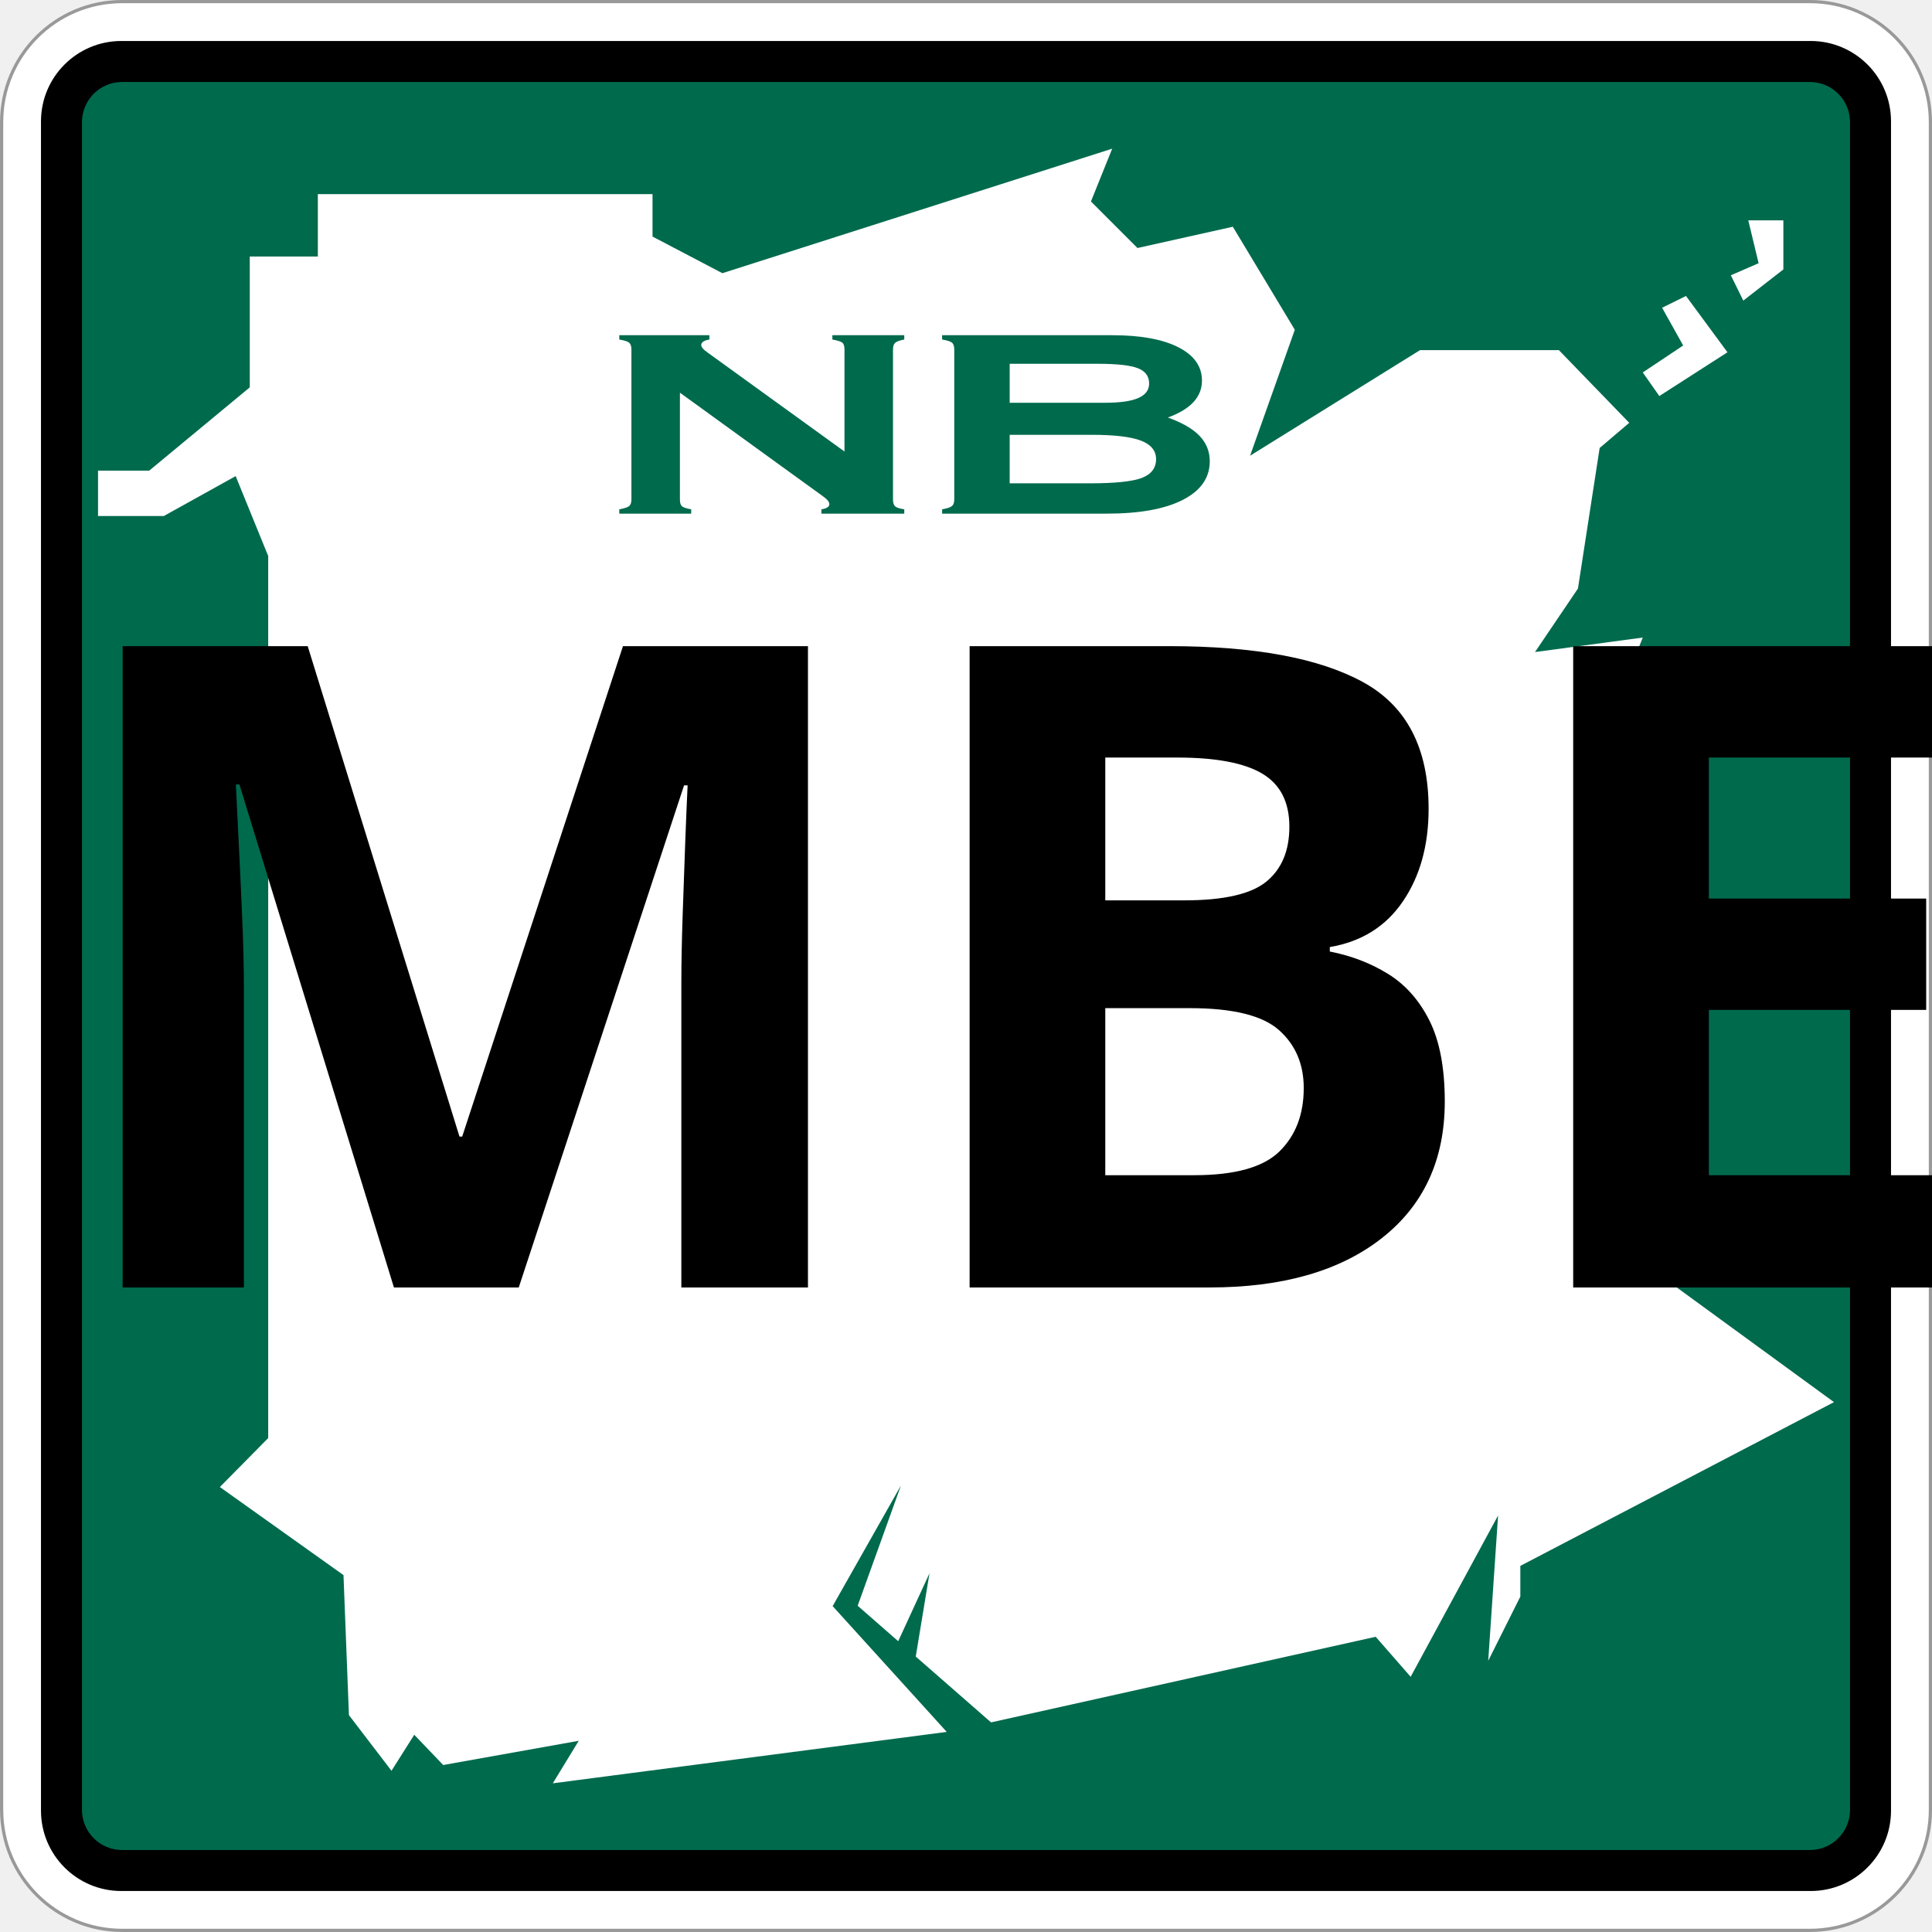
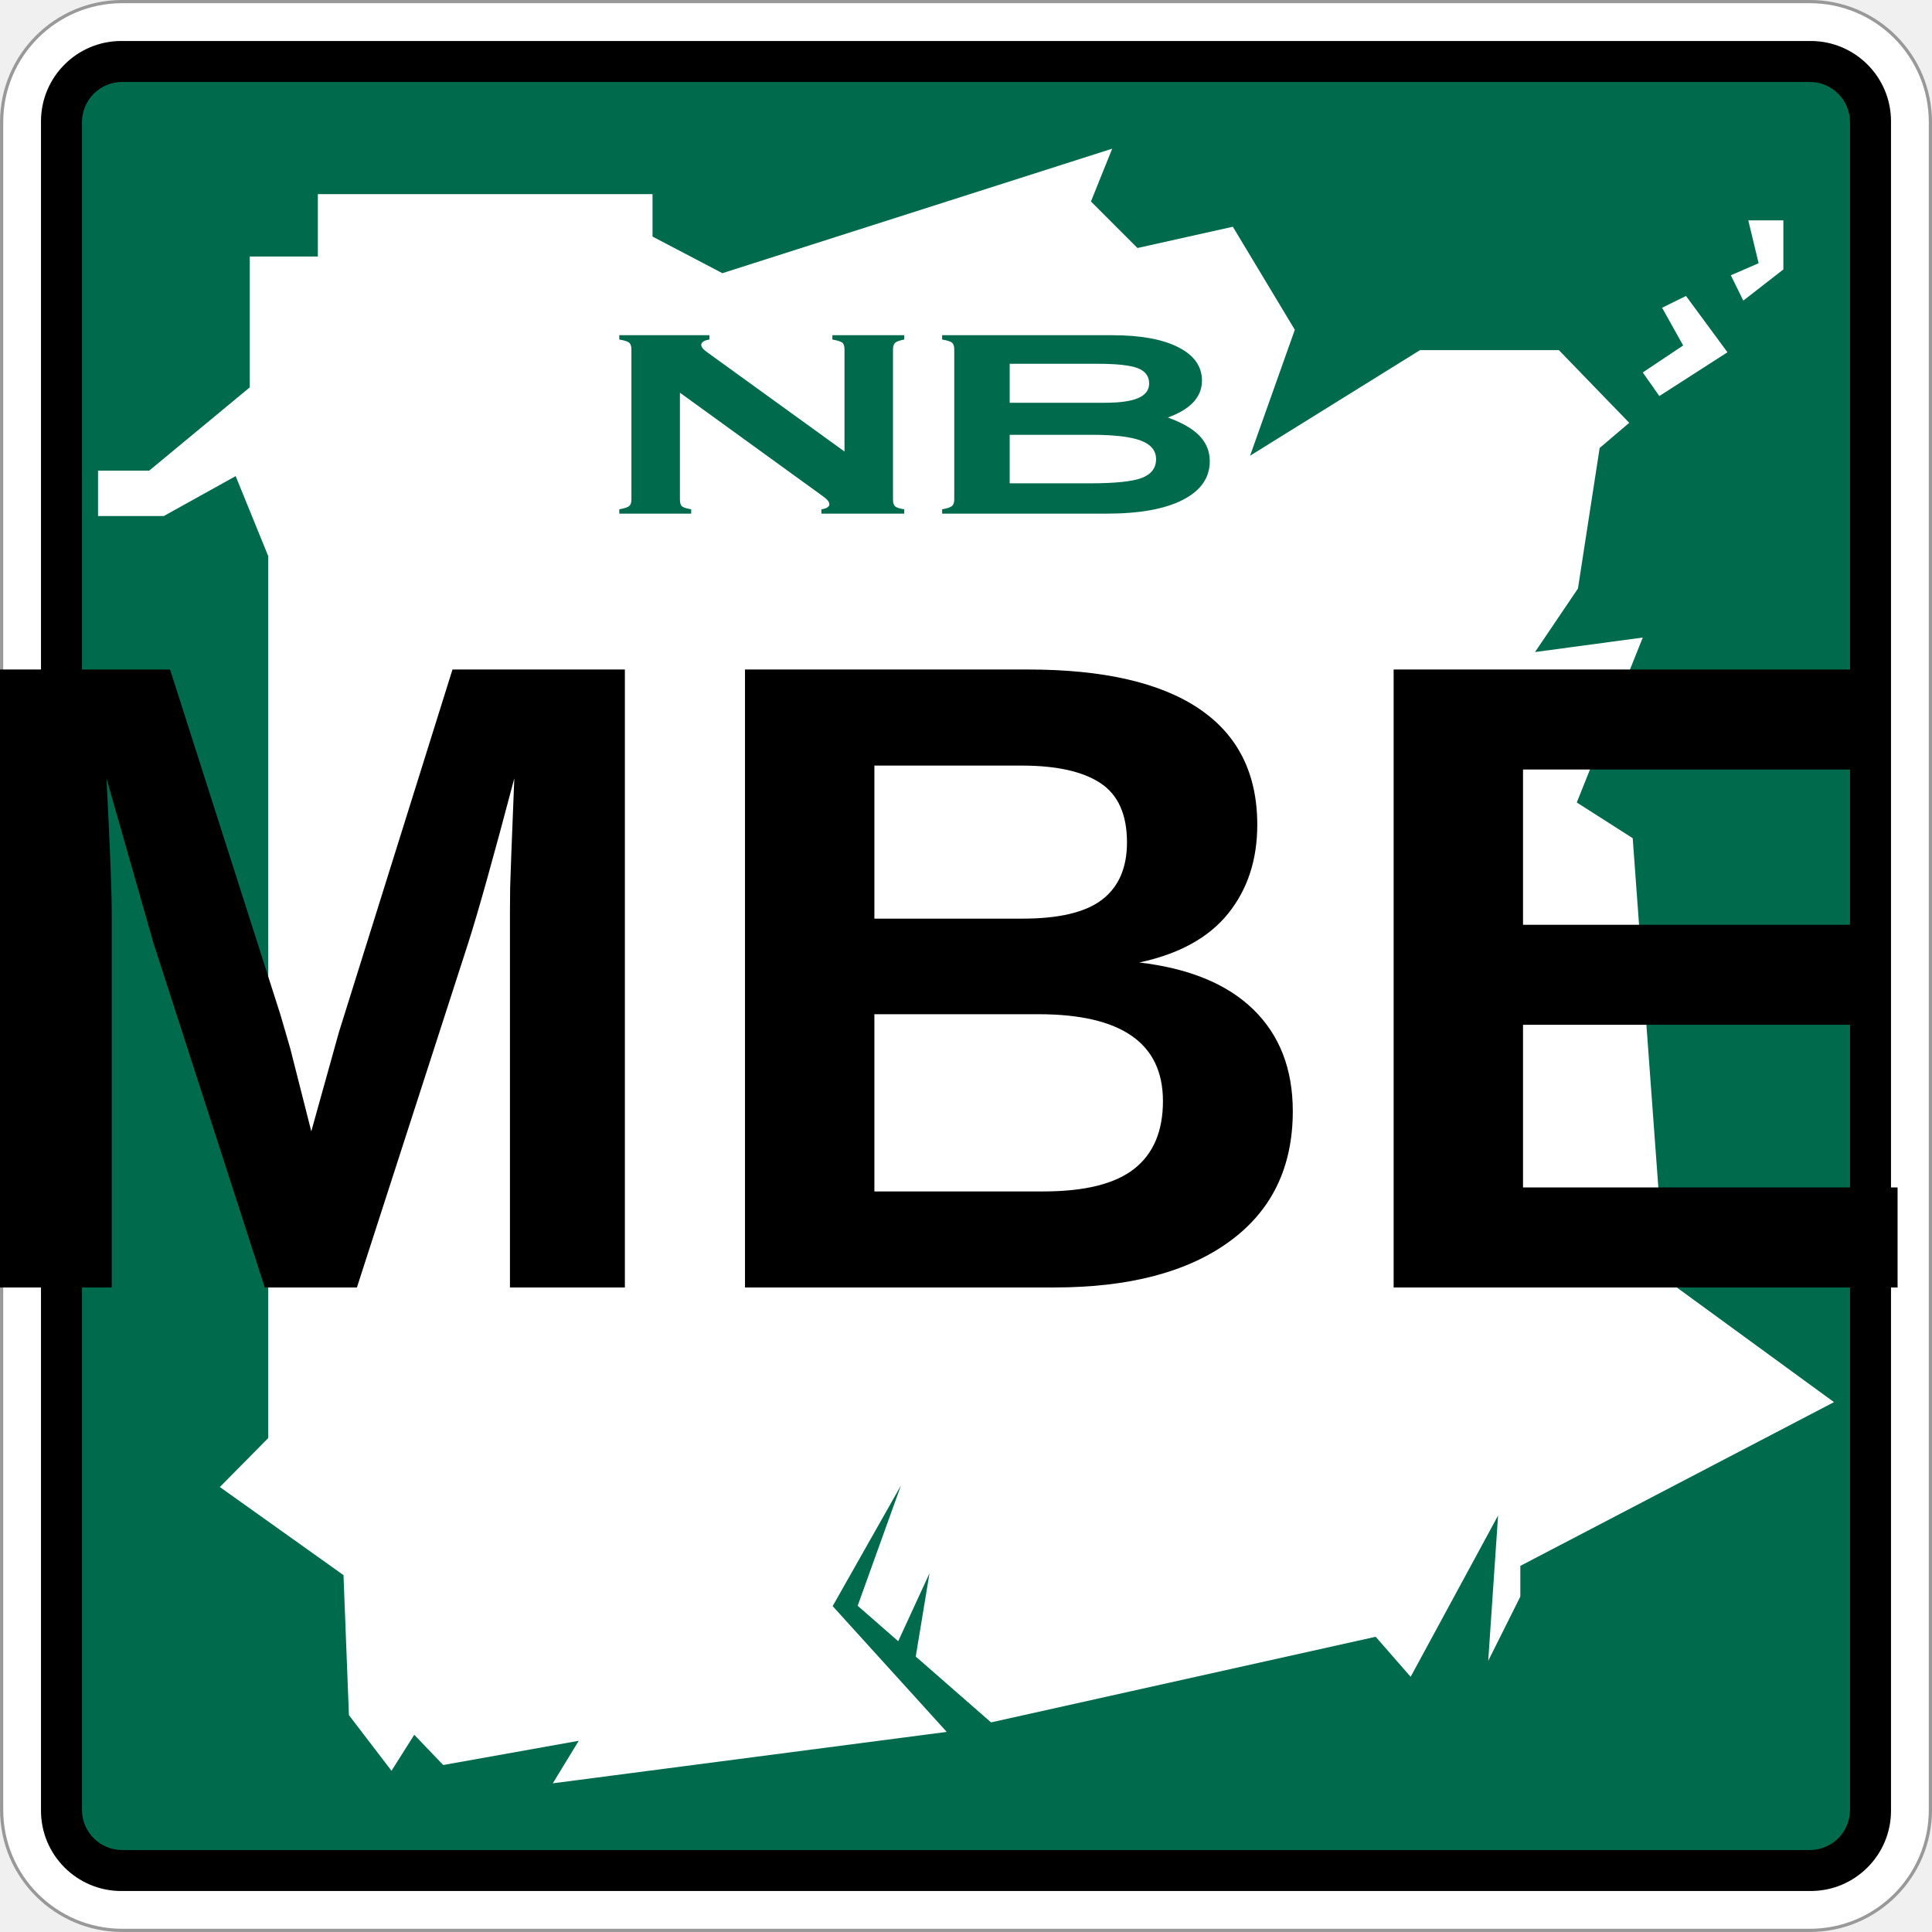
<svg xmlns="http://www.w3.org/2000/svg" id="svg2" height="601" width="601" version="1.1" xml:space="preserve" viewBox="0 0 601 601">
  <g id="g3818">
    <rect id="rect3793" style="color:#000000" rx="37.5" ry="37.5" height="600" width="600" stroke="#999" y=".494" x=".506" fill="#fff" />
    <rect id="rect3795" style="color:#000000" rx="25" ry="25" height="575.5" width="575.5" y="12.75" x="12.75" />
  </g>
  <rect id="rect3816" style="color:#000000" rx="12.5" ry="12.5" height="550" width="550" y="25.5" x="25.5" fill="#006a4d" />
  <path id="path21" fill="#fff" d="m516.18 123.2 21.193-13.615-12.9-17.514-7.434 3.662 6.559 11.738-12.571 8.386 5.153 7.343zm1.777 274.64-10.062-137.1-17.396-11.106 20.528-51.311-33.521 4.514 13.355-19.753 6.753-43.725 9.203-7.831-21.884-22.608h-43.195l-52.87 32.847 13.918-39.179-19.282-32.055-29.663 6.619-14.474-14.474 6.61-16.427-121.26 38.732-21.732-11.392v-13.198h-104.11v19.408h-21.177v40.699l-31.289 25.91h-15.914v14.112h20.469l22.346-12.412 10.121 24.848v274.39l-15.038 15.232 38.459 27.399 1.692 43.557 13.24 17.312 7.081-11.199 9.009 9.406 42.159-7.536-8.07 13.227 122.54-15.99-11.418-12.597-7.199-7.931-11.325-12.487-5.541-6.113 2.619-4.631 18.633-32.914-13.472 37.428 12.613 11.03 9.733-21.134-4.278 25.908 23.424 20.478 119.65-26.633 10.879 12.454 27.196-50.175-3.065 45.191 9.987-19.972v-9.548l97.57-50.94-52.55-38.33zm24.342-304.33 12.462-9.691v-15.275h-10.912l3.216 13.337-8.639 3.755 3.873 7.873zm-330.79 28.65v33.225c0 1.069 0.227 1.776 0.682 2.147 0.455 0.353 1.389 0.656 2.821 0.901v1.347h-22.364v-1.347c1.575-0.278 2.597-0.614 3.07-1.002 0.468-0.404 0.703-1.078 0.703-2.046v-46.664c0-1.036-0.248-1.743-0.742-2.147-0.493-0.387-1.504-0.707-3.032-0.952v-1.347h28.03v1.347c-0.733 0.11-1.33 0.294-1.785 0.564-0.463 0.287-0.716 0.623-0.758 1.044 0 0.371 0.152 0.758 0.472 1.128 0.303 0.387 0.859 0.85 1.634 1.398l42.462 30.699v-31.735c0-1.069-0.236-1.776-0.698-2.147-0.472-0.353-1.499-0.674-3.074-0.952v-1.347h22.364v1.347c-1.473 0.278-2.434 0.623-2.854 1.036-0.438 0.413-0.649 1.103-0.649 2.063v46.664c0 1.036 0.227 1.743 0.682 2.147 0.455 0.387 1.389 0.691 2.821 0.901v1.347h-25.774v-1.347c0.775-0.101 1.381-0.294 1.819-0.564 0.429-0.278 0.649-0.607 0.649-0.985 0-0.378-0.16-0.766-0.472-1.162-0.313-0.396-0.833-0.85-1.557-1.372l-44.45-32.191zm81.565 37.62v-1.347c1.566-0.278 2.593-0.614 3.065-1.018 0.472-0.396 0.707-1.078 0.707-2.054v-46.681c0-1.018-0.252-1.718-0.742-2.114-0.497-0.387-1.507-0.698-3.032-0.943v-1.347h52.928c8.79 0 15.645 1.246 20.545 3.739 4.901 2.493 7.359 5.952 7.359 10.382 0 2.542-0.884 4.766-2.635 6.669-1.76 1.911-4.412 3.52-7.973 4.816 4.446 1.592 7.721 3.486 9.843 5.692s3.191 4.85 3.191 7.915c0 5.137-2.796 9.144-8.386 12.007-5.583 2.862-13.472 4.286-23.677 4.286h-51.194zm48.499-46.613h-27.483v12.125h29.588c4.698 0 8.167-0.488 10.407-1.473 2.257-0.976 3.385-2.484 3.385-4.514 0-2.265-1.179-3.856-3.52-4.766-2.357-0.909-6.474-1.372-12.377-1.372zm-1.953 22.094h-25.53v15.089h24.948c7.856 0 13.245-0.564 16.184-1.692 2.93-1.137 4.404-3.081 4.404-5.826 0-2.644-1.583-4.563-4.732-5.768-3.149-1.205-8.243-1.802-15.273-1.802z" />
  <text id="text3898" style="word-spacing:0px;letter-spacing:0px;text-anchor:middle;text-align:center" xml:space="preserve" font-size="279.4px" line-height="100%" y="400.5" x="298.837" font-family="Sans" fill="#000000">
-     <tspan id="tspan3900" font-weight="bold" y="400.5" x="298.837" font-family="'Helvetica World'" fill="#000000">***NUMBER***</tspan>
+     <tspan id="tspan3900" font-weight="bold" y="400.5" x="298.837" font-family="'Helvetica World,Arial,Serif'" fill="#000000">***NUMBER***</tspan>
  </text>
</svg>
